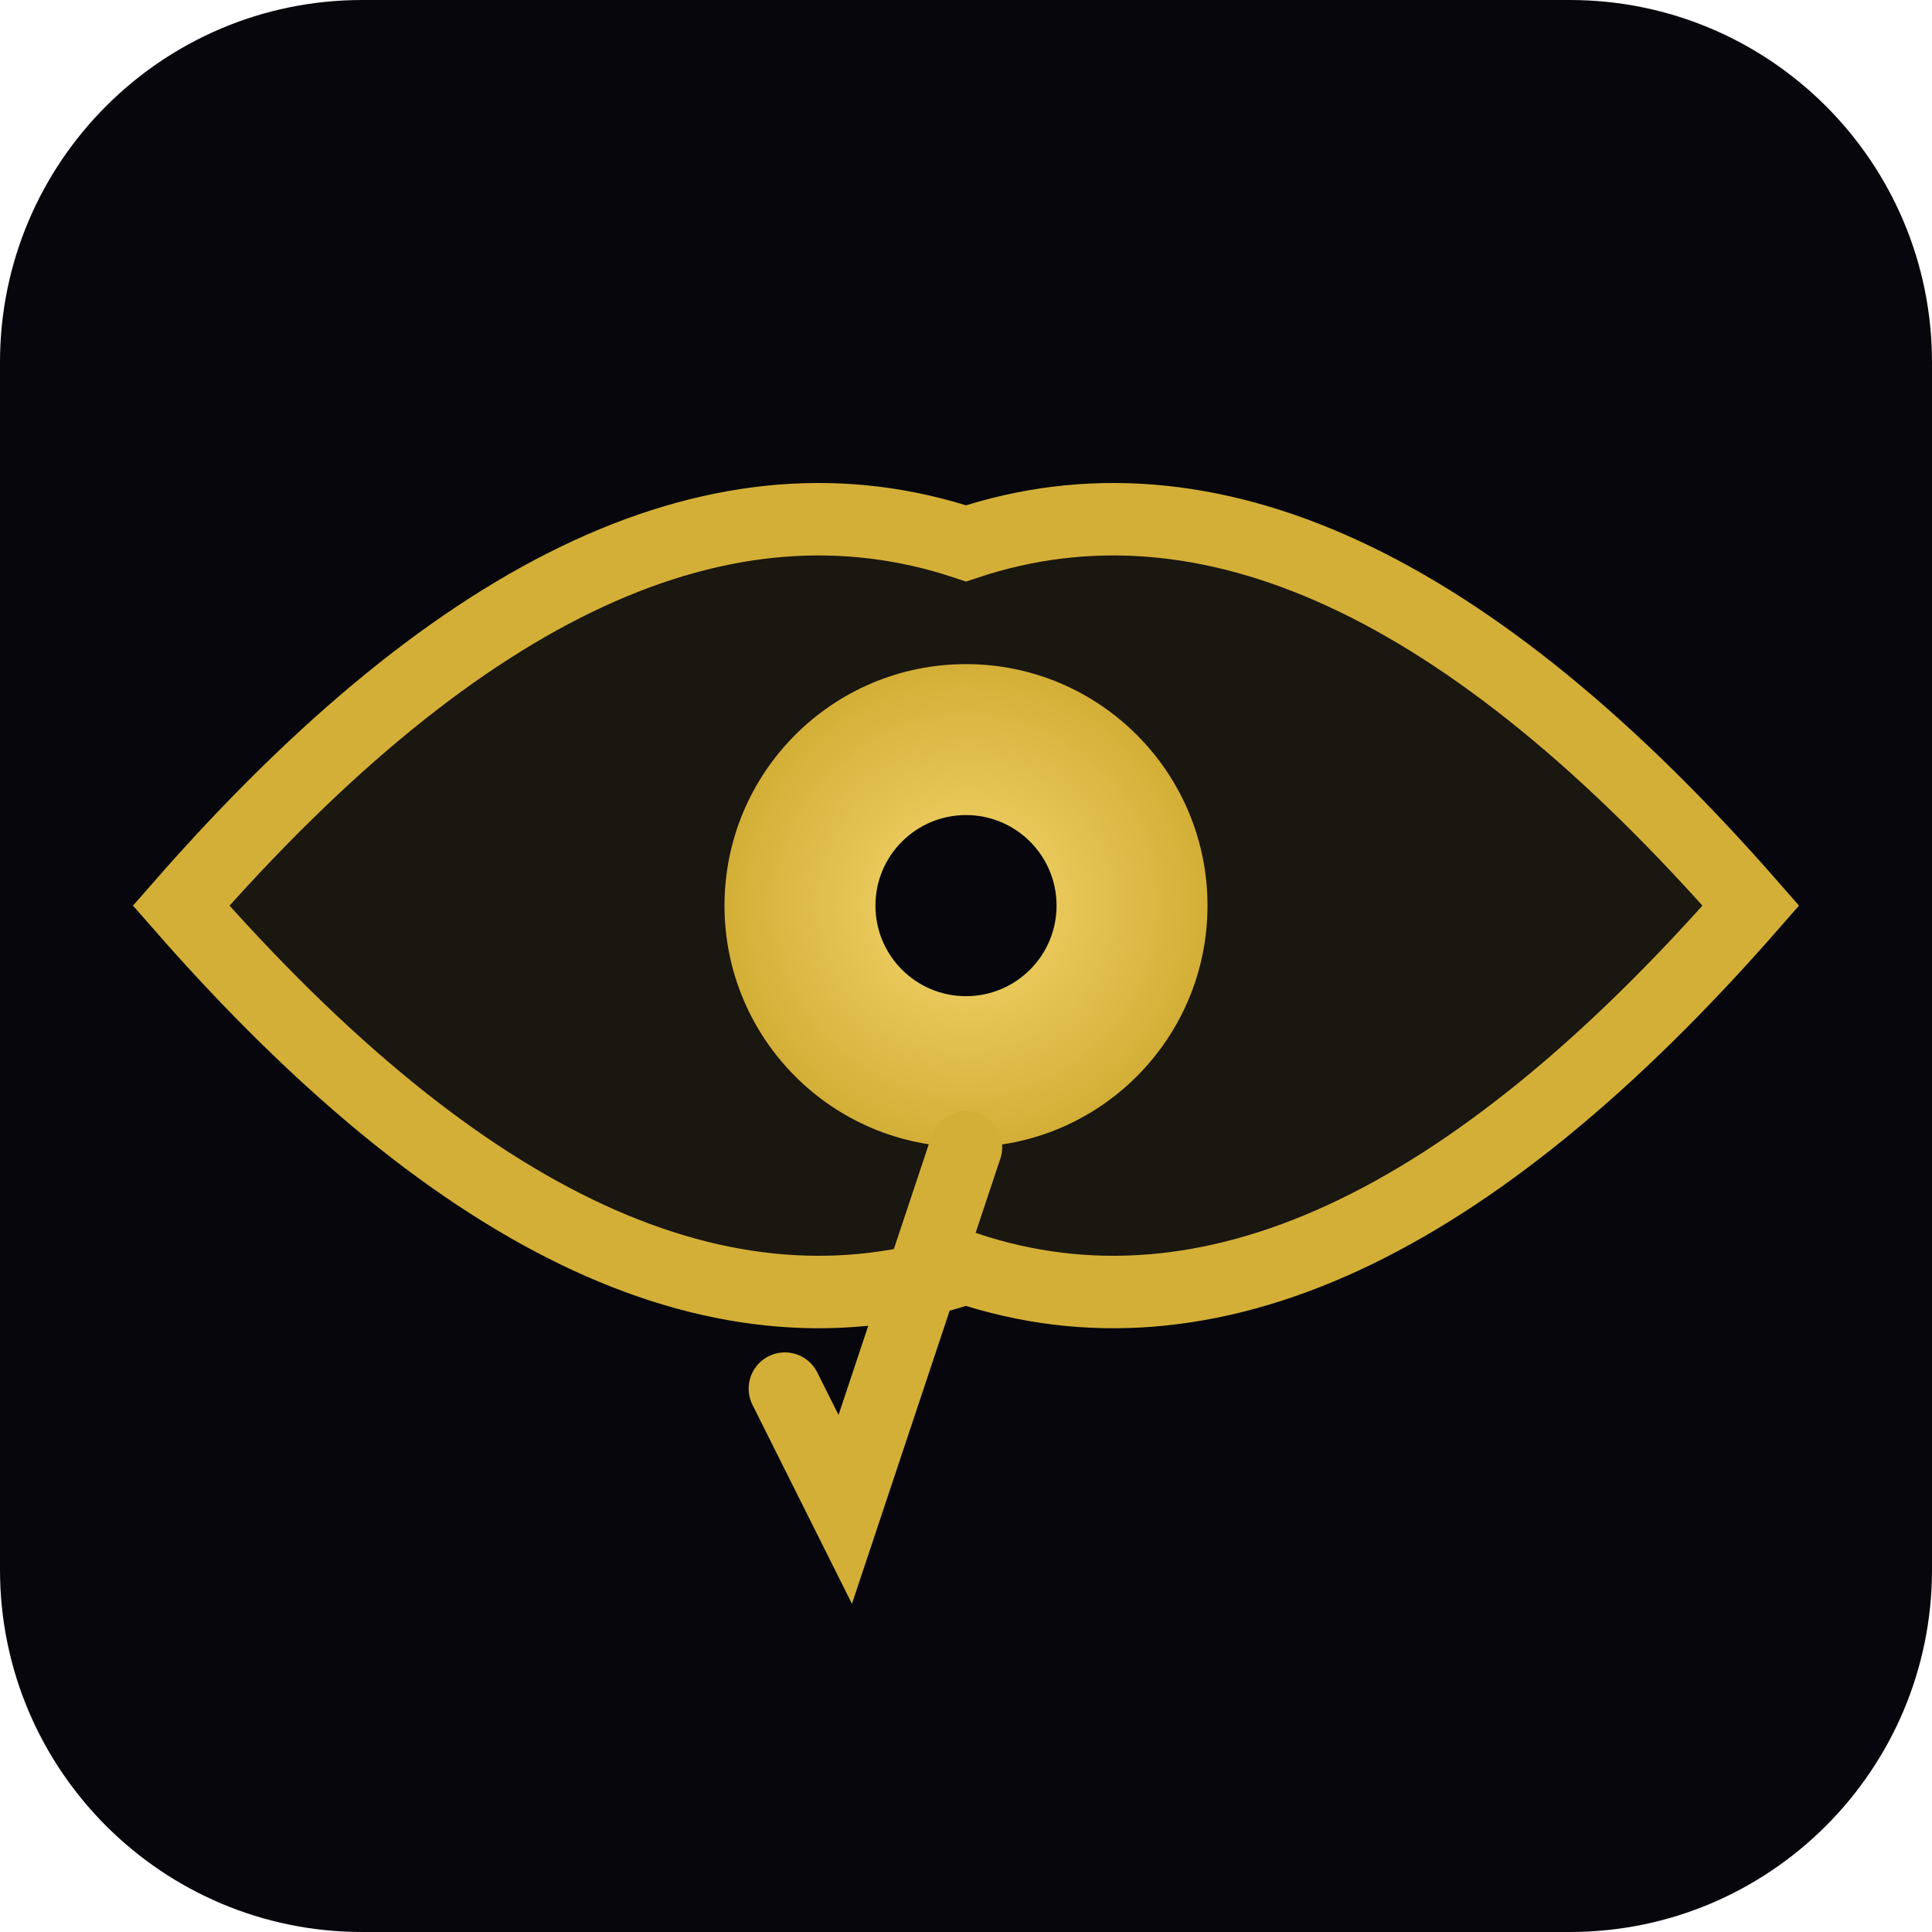
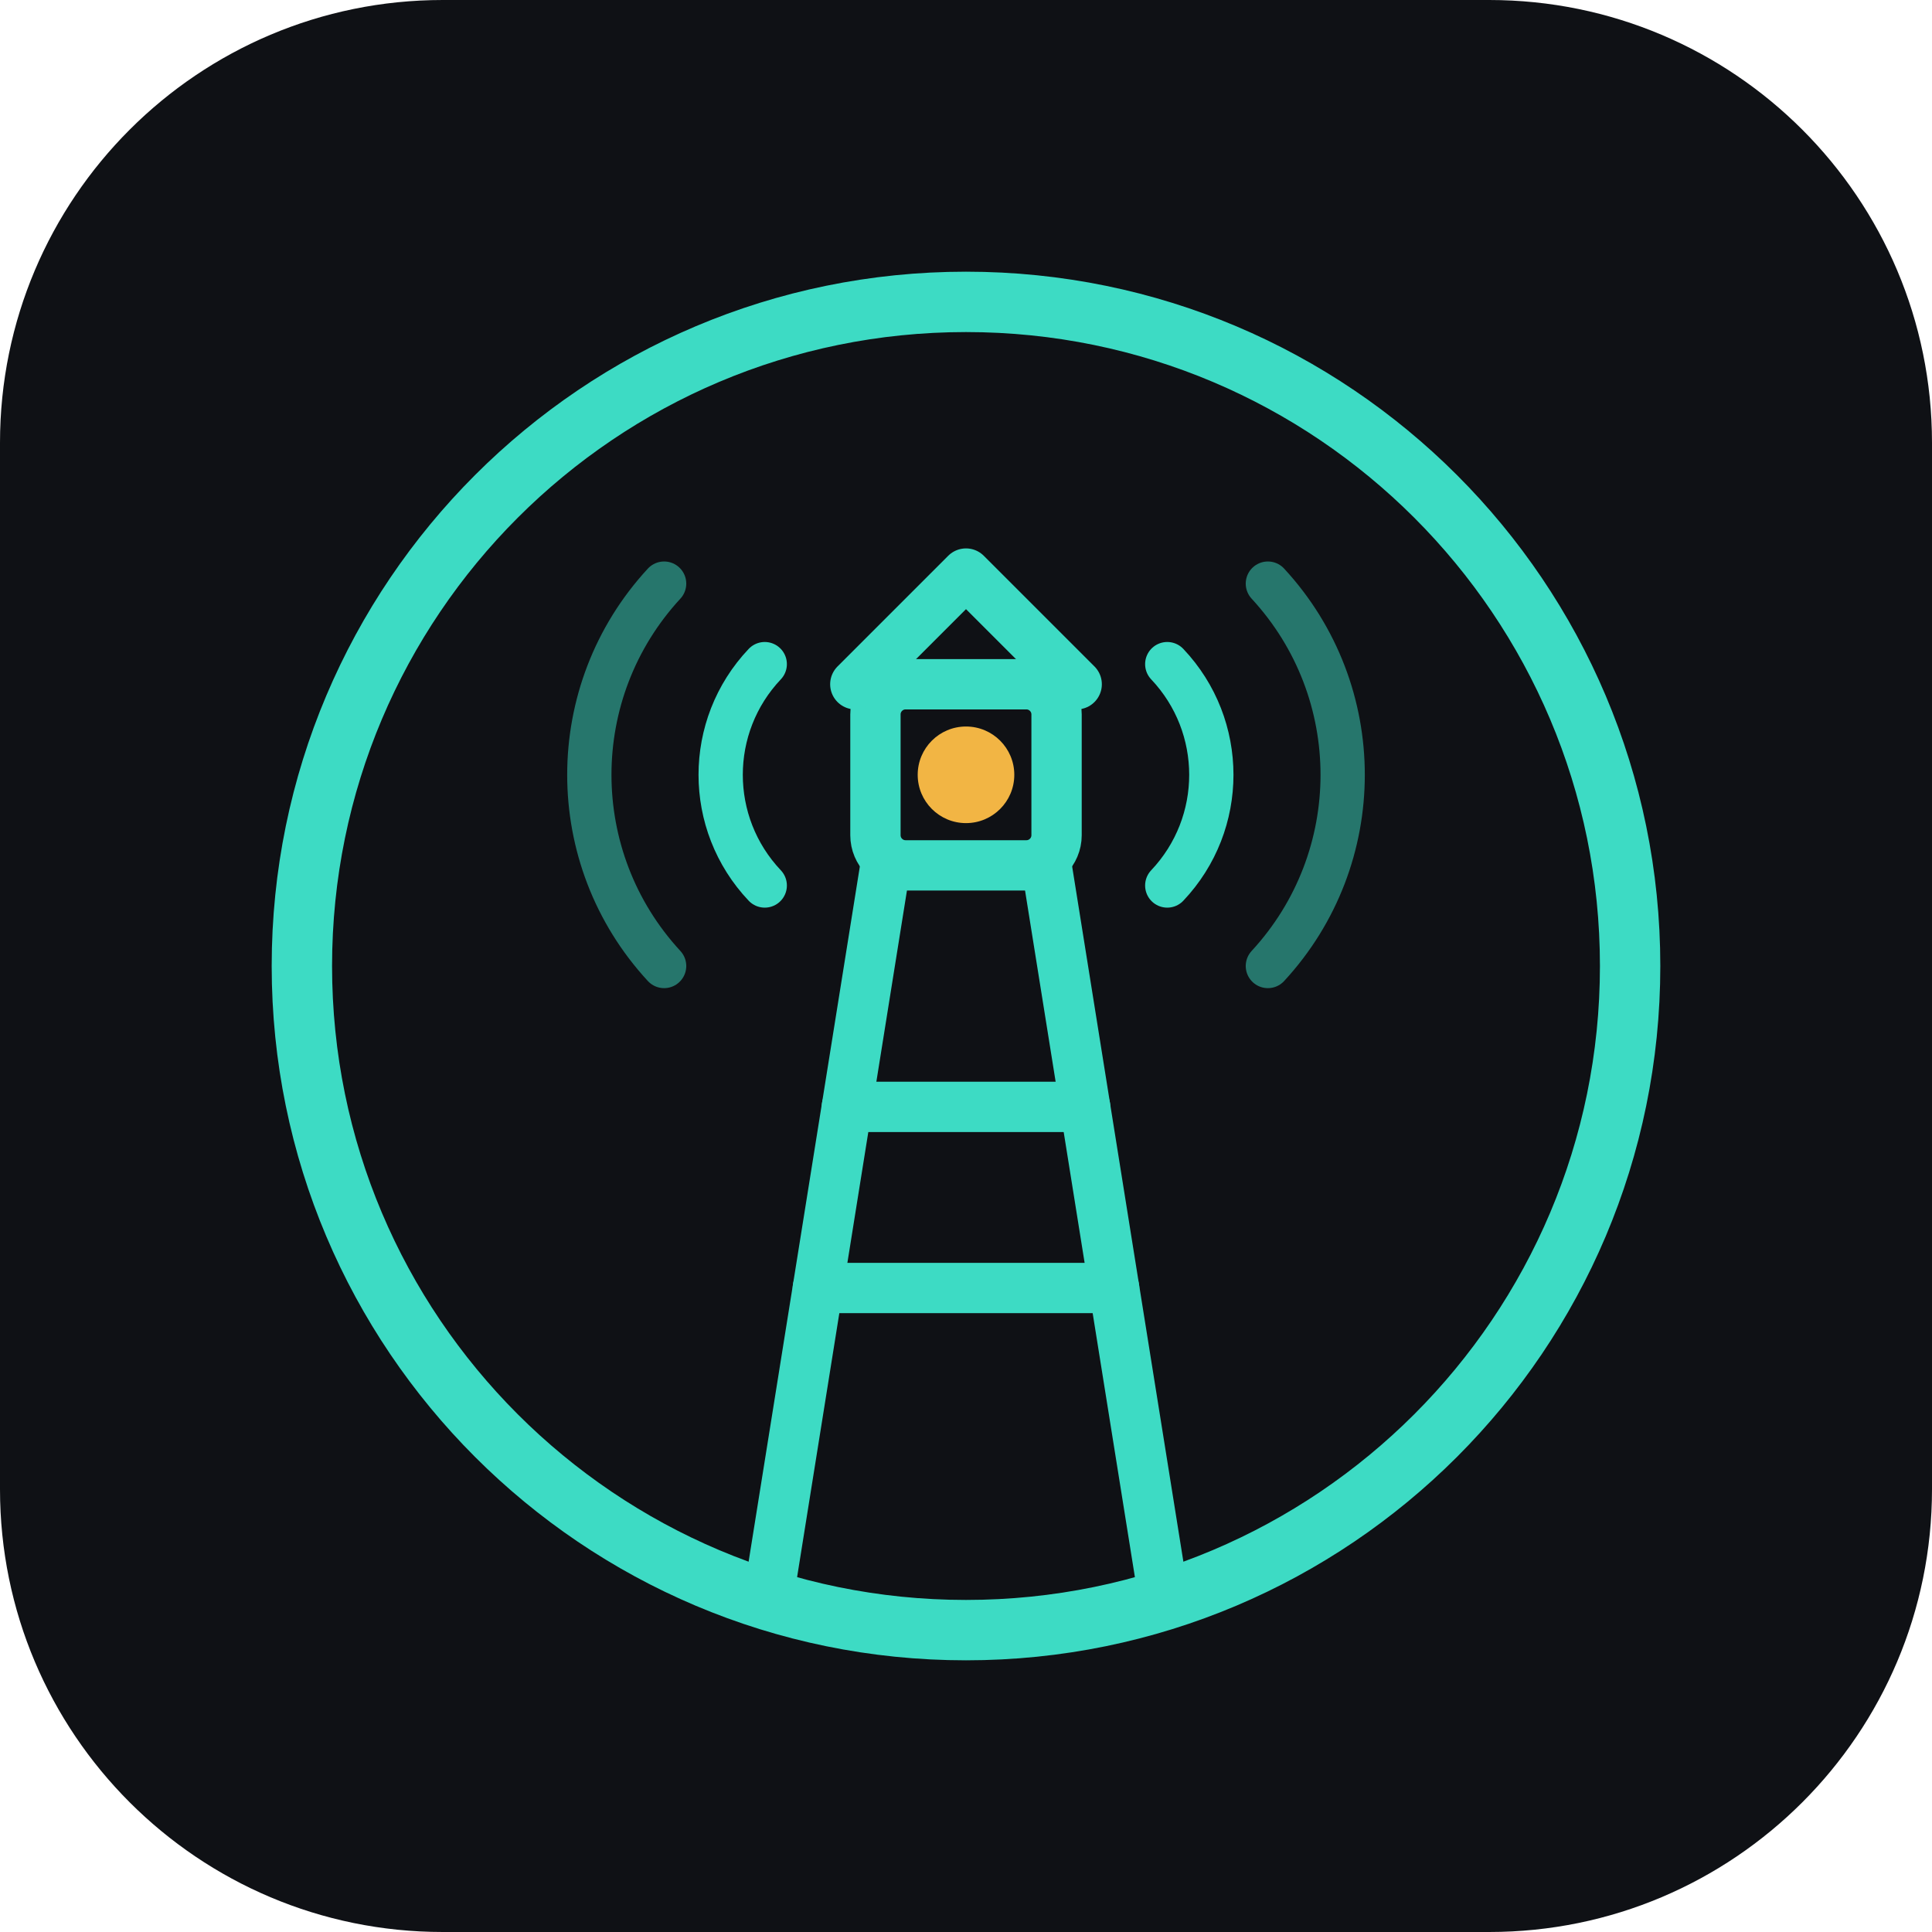
- <svg xmlns="http://www.w3.org/2000/svg" viewBox="0 0 32 32" width="32" height="32">
-   <defs>
-     <radialGradient id="iris" cx="50%" cy="50%" r="50%">
-       <stop offset="0%" stop-color="#F5D76E" />
-       <stop offset="100%" stop-color="#D4AF37" />
-     </radialGradient>
-   </defs>
-   <rect width="32" height="32" rx="6" fill="#06060C" />
-   <path d="M3 15 Q10 7 16 9 Q22 7 29 15 Q22 23 16 21 Q10 23 3 15Z" fill="rgba(212,175,55,0.1)" stroke="#D4AF37" stroke-width="1.2" />
-   <circle cx="16" cy="15" r="4" fill="url(#iris)" />
-   <circle cx="16" cy="15" r="1.5" fill="#06060C" />
-   <path d="M16 19 L14 25 L13 23" stroke="#D4AF37" stroke-width="1.2" fill="none" stroke-linecap="round" />
+ <svg xmlns="http://www.w3.org/2000/svg" viewBox="-48 -48 96 96">
+   <rect x="-48" y="-48" width="96" height="96" rx="22" fill="#0F1115" />
+   <circle r="33" fill="none" stroke="#3DDBC4" stroke-width="3" />
+   <g fill="none" stroke="#3DDBC4" stroke-width="2.5" stroke-linejoin="round" stroke-linecap="round">
+     <path d="M-9.84 31.50L-4 -5M4 -5L9.84 31.50" />
+     <path d="M-5.92 7H5.92M-7.36 16H7.36" />
+     <rect x="-4.5" y="-14" width="9" height="9" rx="1.5" />
+     <path d="M-5.5 -14L0 -19.5L5.5 -14" />
+   </g>
+   <circle cy="-9.5" r="2.4" fill="#F2B544" />
+   <g fill="none" stroke="#3DDBC4" stroke-width="2.2" stroke-linecap="round">
+     <path d="M-10 -15a8 8 0 0 0 0 11M10 -15a8 8 0 0 1 0 11" />
+     <path d="M-15 -19a14 14 0 0 0 0 19M15 -19a14 14 0 0 1 0 19" opacity="0.5" />
+   </g>
</svg>
